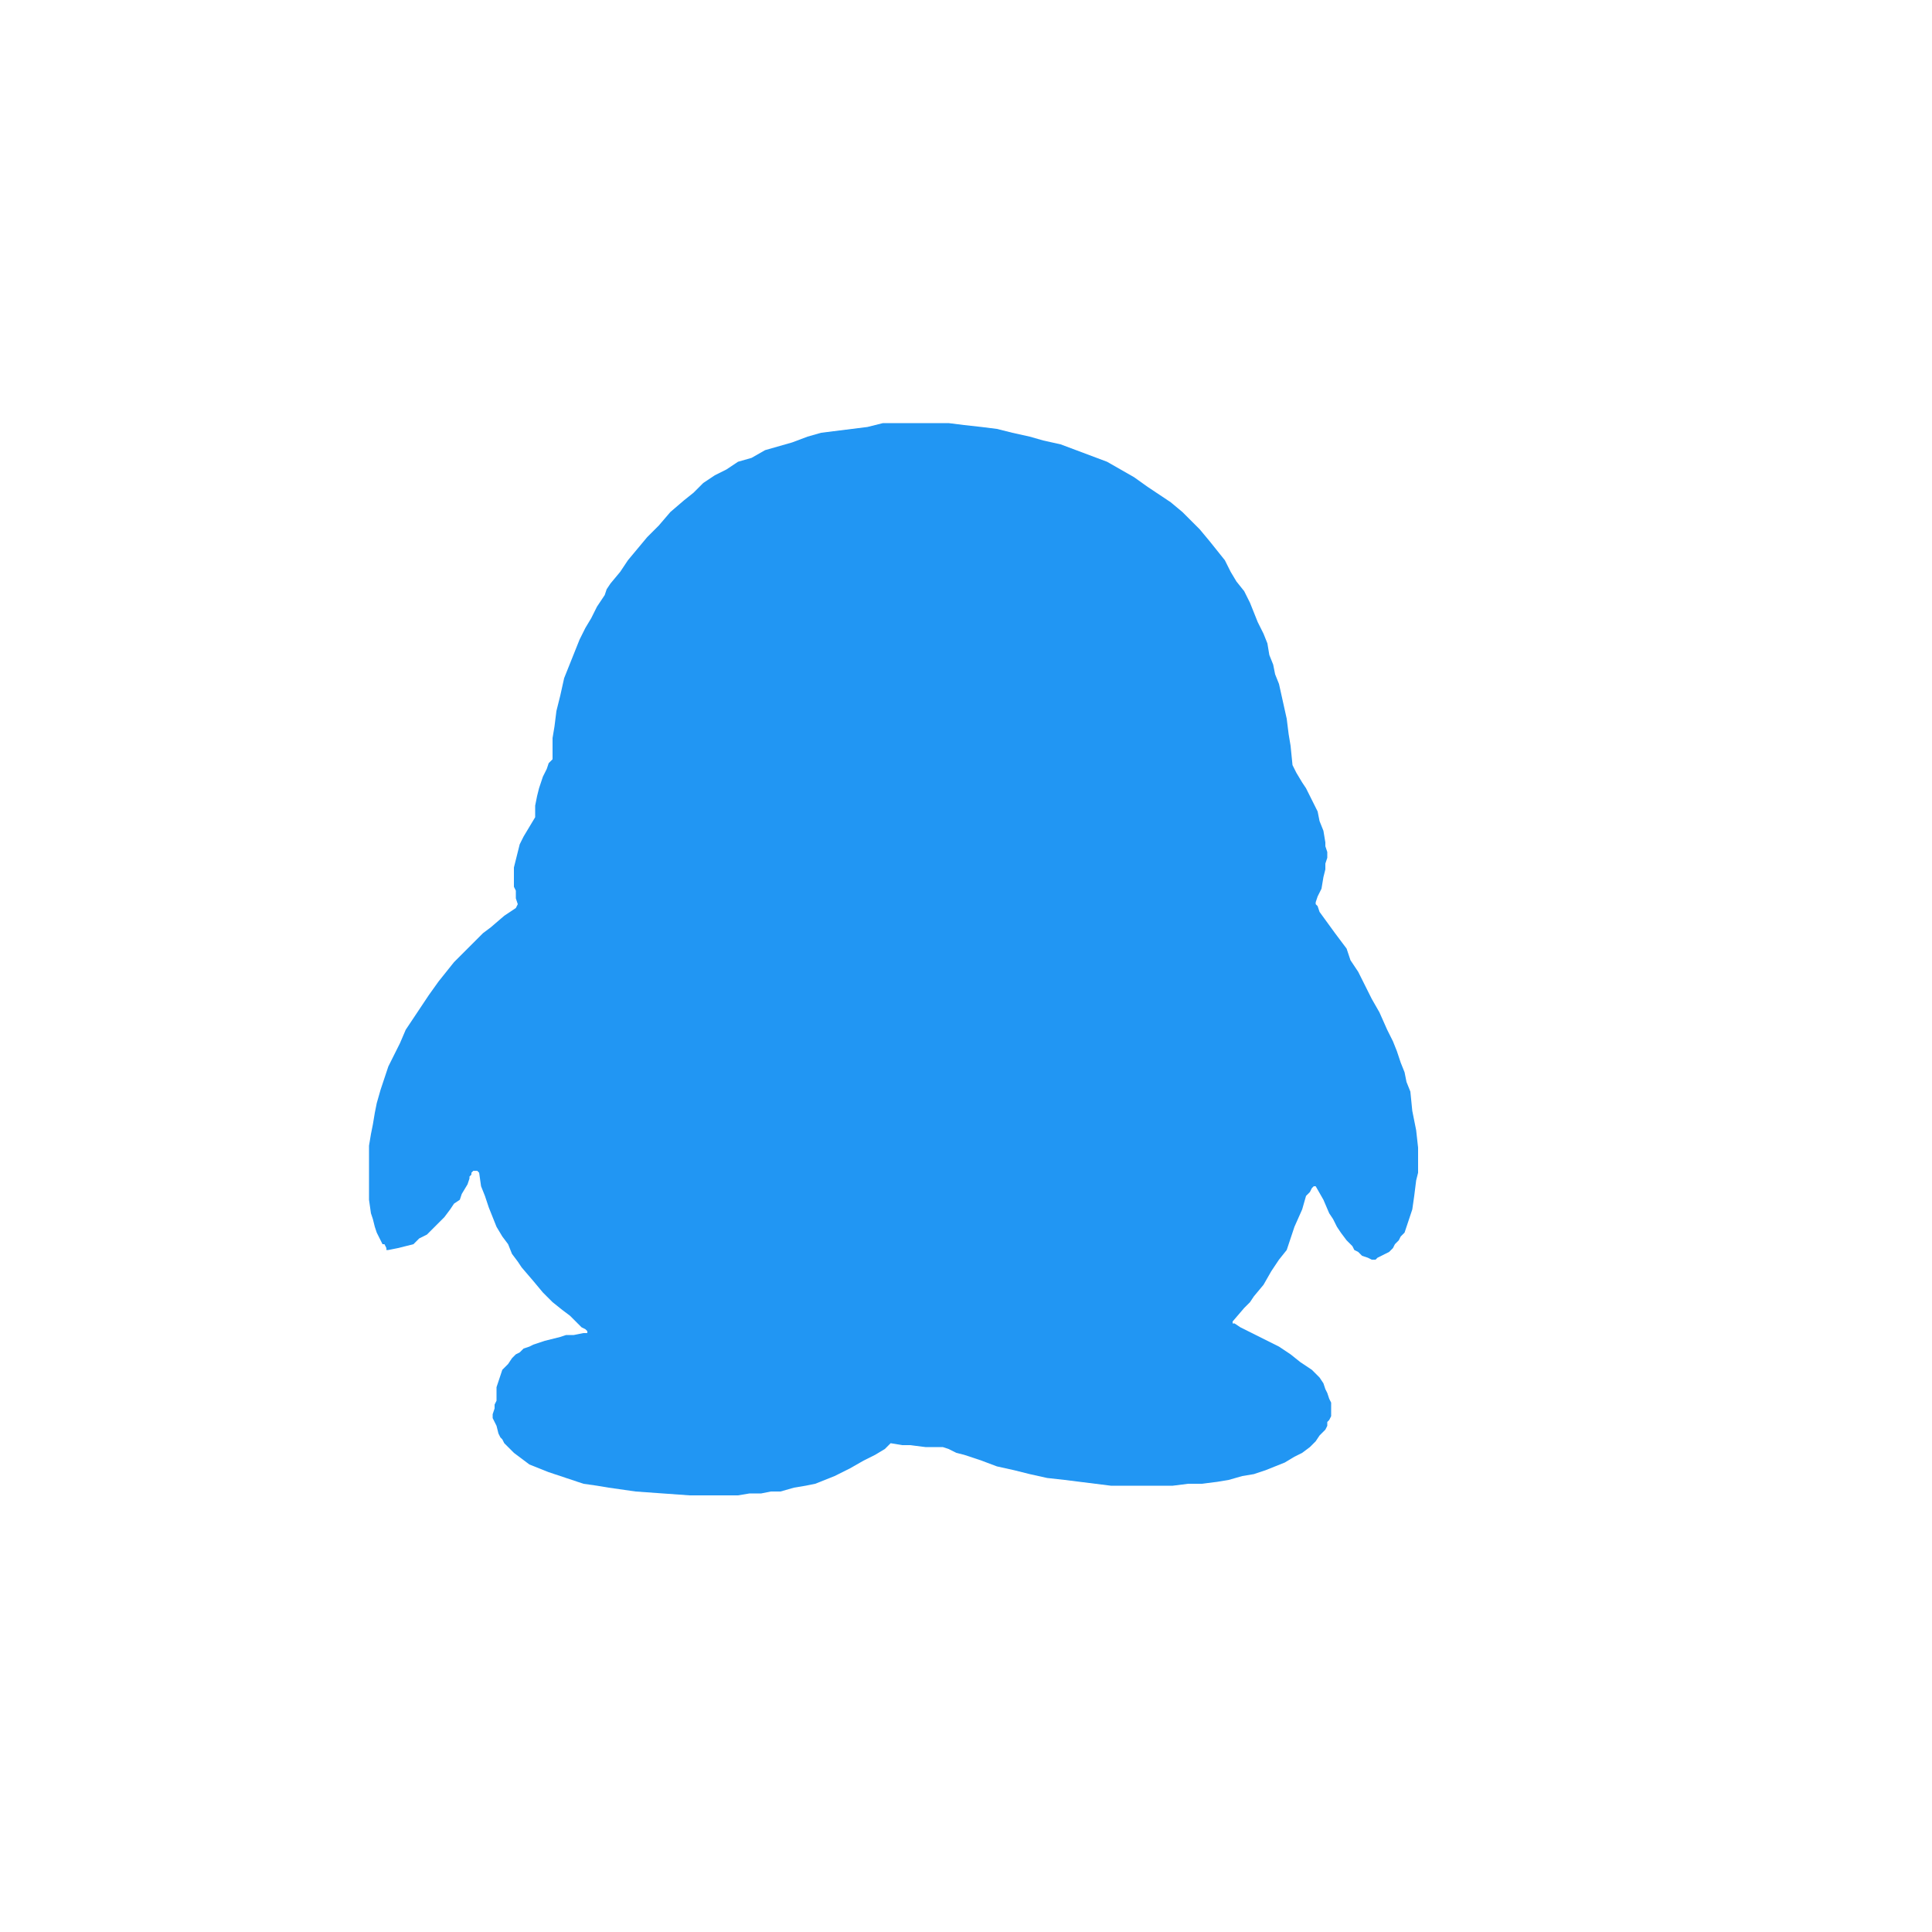
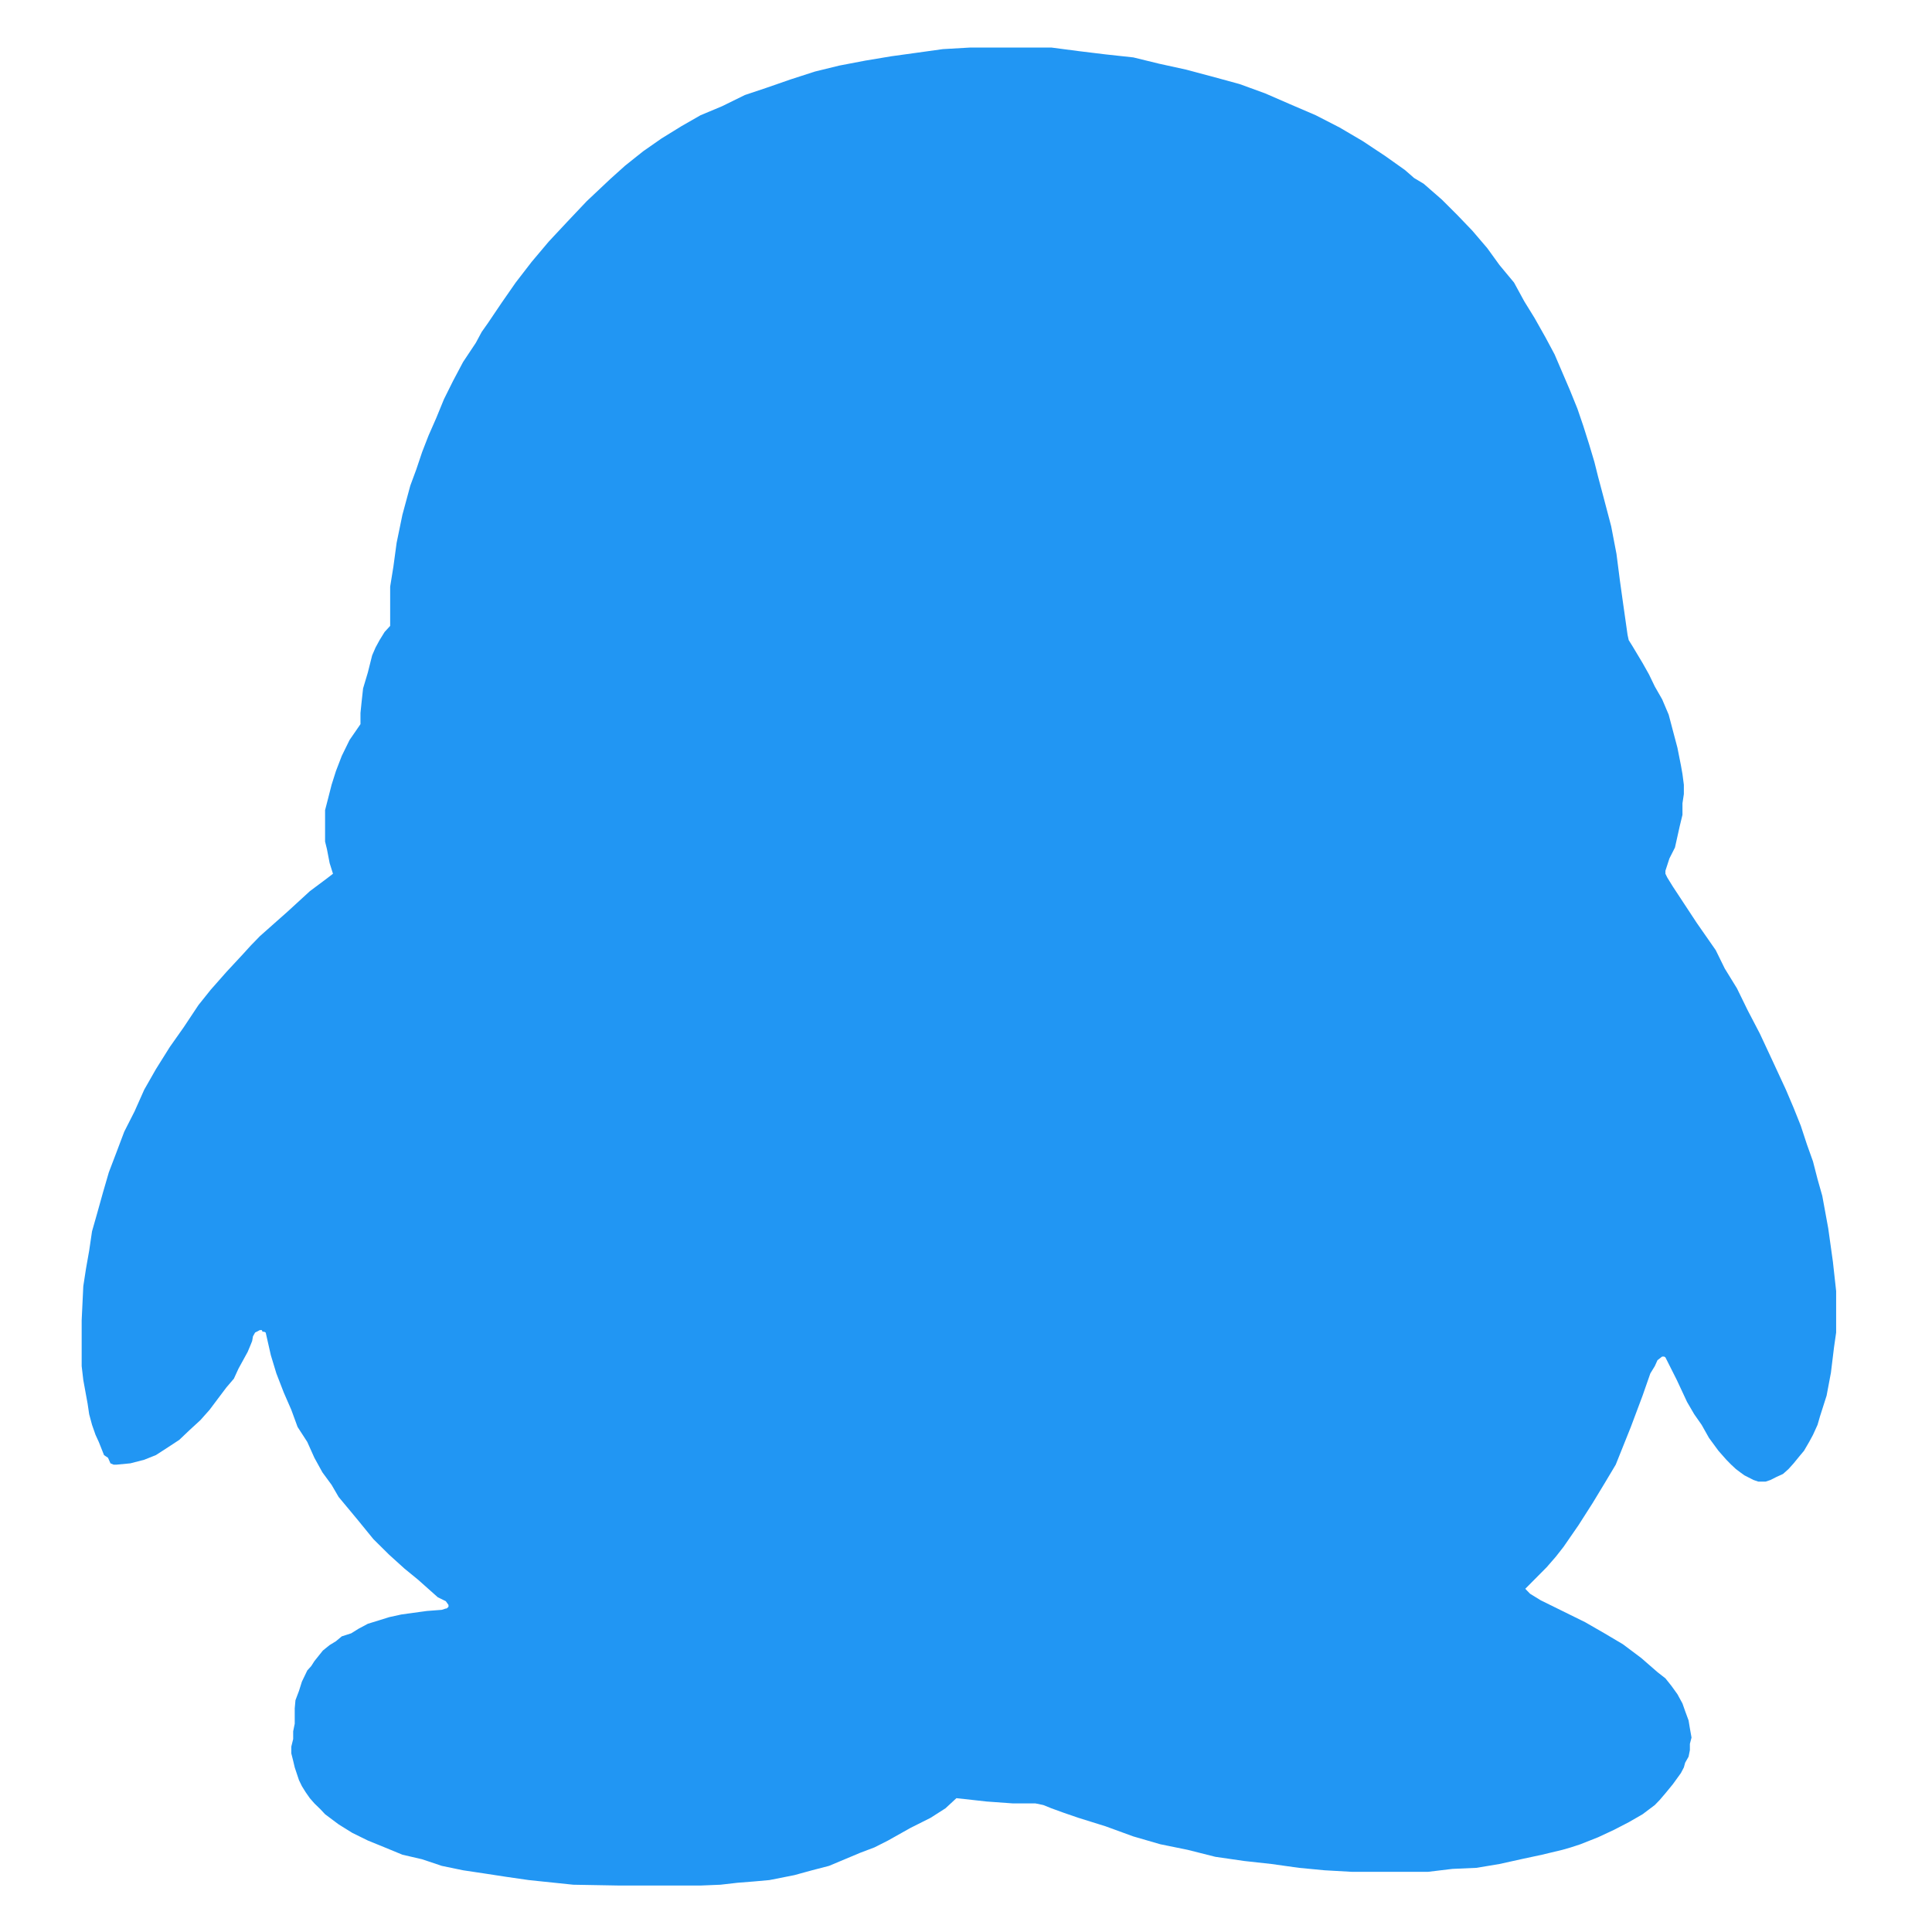
- <svg xmlns="http://www.w3.org/2000/svg" t="1488947105769" class="icon" style="" viewBox="0 0 1024 1024" version="1.1" p-id="885" width="24" height="24">
+ <svg xmlns="http://www.w3.org/2000/svg" t="1493627447711" class="icon" style="" viewBox="0 0 1024 1024" version="1.1" p-id="2366" width="24" height="24">
  <defs>
    <style type="text/css" />
  </defs>
-   <path d="M274.432 479.232l-1.024-3.072v-4.096l-1.024-2.048v-10.24l1.024-4.096 1.024-4.096 1.024-4.096 2.048-4.096 3.072-5.12 3.072-5.12v-6.144l1.024-5.12 1.024-4.096 2.048-6.144 1.024-2.048 1.024-2.048 1.024-3.072 2.048-2.048v-11.264l1.024-6.144 1.024-8.192 2.048-8.192 2.048-9.216 2.048-5.12 2.048-5.12 2.048-5.12 2.048-5.12 3.072-6.144 3.072-5.12 3.072-6.144 4.096-6.144 1.024-3.072 2.048-3.072 5.12-6.144 4.096-6.144 5.12-6.144 5.12-6.144 6.144-6.144 6.144-7.168 7.168-6.144 5.12-4.096 5.12-5.12 6.144-4.096 6.144-3.072 6.144-4.096 7.168-2.048 7.168-4.096 7.168-2.048 7.168-2.048 8.192-3.072 7.168-2.048 8.192-1.024 8.192-1.024 8.192-1.024 8.192-2.048h34.816l8.192 1.024 9.216 1.024 8.192 1.024 8.192 2.048 9.216 2.048 7.168 2.048 9.216 2.048 8.192 3.072 8.192 3.072 8.192 3.072 7.168 4.096 7.168 4.096 7.168 5.12 6.144 4.096 3.072 2.048 3.072 2.048 6.144 5.12 4.096 4.096 5.12 5.12 5.12 6.144 4.096 5.12 4.096 5.12 3.072 6.144 3.072 5.12 4.096 5.12 3.072 6.144 4.096 10.24 3.072 6.144 2.048 5.12 1.024 6.144 2.048 5.12 1.024 5.12 2.048 5.12 2.048 9.216 2.048 9.216 1.024 8.192 1.024 6.144 1.024 10.24 1.024 2.048 1.024 2.048 3.072 5.12 2.048 3.072 2.048 4.096 2.048 4.096 2.048 4.096 1.024 5.12 2.048 5.12 1.024 6.144v2.048l1.024 3.072v3.072l-1.024 3.072v3.072l-1.024 4.096-1.024 6.144-2.048 4.096-1.024 3.072v1.024l1.024 1.024 1.024 3.072 8.192 11.264 6.144 8.192 2.048 6.144 4.096 6.144 3.072 6.144 4.096 8.192 4.096 7.168 4.096 9.216 3.072 6.144 2.048 5.12 2.048 6.144 2.048 5.12 1.024 5.12 2.048 5.12 1.024 10.24 2.048 10.24 1.024 9.216v13.312l-1.024 4.096-1.024 8.192-1.024 7.168-2.048 6.144-1.024 3.072-1.024 3.072-2.048 2.048-1.024 2.048-2.048 2.048-1.024 2.048-2.048 2.048-2.048 1.024-2.048 1.024-2.048 1.024-1.024 1.024H727.04l-2.048-1.024-3.072-1.024-1.024-1.024-1.024-1.024-2.048-1.024-1.024-2.048-3.072-3.072-3.072-4.096-2.048-3.072-2.048-4.096-2.048-3.072-3.072-7.168-4.096-7.168H696.32l-1.024 1.024-1.024 2.048-2.048 2.048-2.048 7.168-4.096 9.216-4.096 12.288-4.096 5.12-4.096 6.144-4.096 7.168-5.12 6.144-2.048 3.072-3.072 3.072-6.144 7.168v1.024h1.024l3.072 2.048 14.336 7.168 6.144 3.072 6.144 4.096 5.12 4.096 6.144 4.096 2.048 2.048 2.048 2.048 2.048 3.072 1.024 3.072 1.024 2.048 1.024 3.072 1.024 2.048v7.168l-1.024 2.048-1.024 1.024v2.048l-1.024 2.048-3.072 3.072-2.048 3.072-2.048 2.048-1.024 1.024-4.096 3.072-4.096 2.048-5.12 3.072-5.12 2.048-5.12 2.048-3.072 1.024-3.072 1.024-6.144 1.024-7.168 2.048-6.144 1.024-8.192 1.024h-7.168l-8.192 1.024H588.8l-8.192-1.024-8.192-1.024-8.192-1.024-9.216-1.024-9.216-2.048-8.192-2.048-9.216-2.048-8.192-3.072-9.216-3.072-4.096-1.024-4.096-2.048-3.072-1.024h-9.216l-8.192-1.024h-4.096l-6.144-1.024-3.072 3.072-5.12 3.072-6.144 3.072-7.168 4.096-4.096 2.048-4.096 2.048-10.24 4.096-5.12 1.024-6.144 1.024-7.168 2.048h-5.12l-5.12 1.024h-6.144l-6.144 1.024h-25.6l-14.336-1.024-14.336-1.024-7.168-1.024-7.168-1.024-6.144-1.024-7.168-1.024-6.144-2.048-6.144-2.048-6.144-2.048-5.12-2.048-5.12-2.048-4.096-3.072-4.096-3.072-1.024-1.024-2.048-2.048-2.048-2.048-1.024-2.048-1.024-1.024-1.024-2.048-1.024-4.096-1.024-2.048-1.024-2.048v-2.048l1.024-3.072v-2.048l1.024-2.048v-7.168l1.024-3.072 1.024-3.072 1.024-3.072 2.048-2.048 1.024-1.024 2.048-3.072 2.048-2.048 2.048-1.024 2.048-2.048 3.072-1.024 2.048-1.024 3.072-1.024 3.072-1.024 4.096-1.024 4.096-1.024 3.072-1.024h4.096l5.12-1.024h2.048v-1.024l-1.024-1.024-2.048-1.024-6.144-6.144-4.096-3.072-5.12-4.096-5.12-5.12-5.12-6.144-6.144-7.168-2.048-3.072-3.072-4.096-2.048-5.12-3.072-4.096-3.072-5.12-2.048-5.12-2.048-5.12-2.048-6.144-2.048-5.12-1.024-7.168-1.024-1.024h-2.048l-1.024 1.024v1.024l-1.024 1.024v1.024l-1.024 3.072-3.072 5.12-1.024 3.072-3.072 2.048-2.048 3.072-3.072 4.096-3.072 3.072-3.072 3.072-3.072 3.072-4.096 2.048-3.072 3.072-4.096 1.024-4.096 1.024-5.12 1.024H204.8v-1.024l-1.024-2.048h-1.024l-2.048-4.096-1.024-2.048-1.024-3.072-1.024-4.096-1.024-3.072-1.024-7.168v-28.672l1.024-6.144 1.024-5.12 1.024-6.144 1.024-5.12 2.048-7.168 2.048-6.144 2.048-6.144 3.072-6.144 3.072-6.144 3.072-7.168 4.096-6.144 4.096-6.144 4.096-6.144 5.12-7.168 4.096-5.12 4.096-5.12 5.12-5.12 3.072-3.072 3.072-3.072 4.096-4.096 4.096-3.072 7.168-6.144 6.144-4.096z" p-id="886" fill="#2196f3" />
+   <path d="M971.465 668.659 968.999 651.02 965.844 633.814 963.337 624.973 960.918 615.569 957.716 606.598 954.43 596.612 950.668 587.209 946.562 577.545 939.255 561.765 932.77 547.866 926.286 535.437 920.622 523.849 914.138 513.302 909.383 503.617 899.31 489.155 886.641 469.894 883.702 465.139 882.707 463.107 882.707 461.507 884.825 455 887.764 449.207 890.315 437.772 891.742 431.87 891.742 425.774 892.478 420.867 892.478 415.939 891.742 410.276 890.921 405.649 889.061 396.268 886.641 387.146 884.436 378.78 880.978 370.651 877.087 363.864 874.016 357.488 870.602 351.413 865.24 342.463 863.252 339.287 862.646 336.52 860.183 319.161 858.583 307.725 856.767 293.567 853.958 278.932 849.547 262.158 847.041 252.755 845.05 244.799 842.284 235.548 839.171 225.712 836.058 216.59 832.08 206.776 823.953 187.818 819.154 178.847 813.359 168.558 807.913 159.739 802.466 149.752 794.769 140.499 788.286 131.528 780.374 122.276 772.333 113.889 764.203 105.783 754.562 97.373 749.505 94.348 744.706 90.154 734.33 82.783 722.312 74.806 710.032 67.586 697.366 61.08 683.531 55.135 670.56 49.493 657.027 44.564 642.243 40.522 628.71 36.912 614.313 33.756 600.695 30.427 585.996 28.828 571.598 27.077 557.246 25.196 542.417 25.196 528.106 25.196 514.271 25.196 499.702 26.039 486.041 27.941 472.421 29.822 458.587 32.135 444.882 34.75 431.912 37.928 418.942 42.121 406.88 46.316 394.819 50.357 382.713 56.302 371.299 61.08 361.182 66.873 350.633 73.38 340.905 80.168 331.308 87.819 323.397 94.931 310.989 106.626 300.699 117.499 290.842 128.048 281.805 138.77 273.332 149.752 265.896 160.452 258.677 171.151 255.305 175.929 252.192 181.722 245.447 191.861 240.086 201.978 235.331 211.531 231.179 221.649 227.115 230.9 223.743 239.59 220.631 248.841 217.474 257.38 213.28 272.858 210.211 287.753 208.525 300.203 206.796 310.925 206.796 319.161 206.796 325.818 206.796 331.741 203.856 334.941 201.175 339.287 199.057 343.177 197.241 347.37 194.95 356.493 192.442 364.881 191.621 372.382 191.059 377.894 191.059 383.817 185.265 392.226 181.158 400.613 178.046 408.698 175.754 415.939 173.983 422.878 172.296 429.405 172.296 434.875 172.296 440.971 172.296 446.029 173.29 450.072 174.717 457.465 176.489 463.107 173.29 465.571 164.211 472.359 152.236 483.339 144.886 489.847 137.71 496.223 132.781 501.303 128.717 505.778 119.983 515.181 111.683 524.584 105.198 532.691 97.415 544.408 89.98 554.955 82.63 566.694 76.448 577.545 71.303 589.09 65.855 599.81 61.877 610.36 57.684 621.362 54.571 632.062 51.501 643.065 48.778 652.62 47.264 662.888 45.578 672.422 44.151 681.695 43.288 699.767 43.288 716.541 43.288 724.063 44.151 731.457 46.444 744.038 47.264 749.572 48.778 755.191 50.637 760.51 52.366 764.27 55.133 771.231 57.252 772.658 58.548 775.597 60.192 776.288 61.186 776.288 61.877 776.288 69.097 775.597 76.448 773.697 82.63 771.231 89.115 767.037 95.037 763.146 100.398 758.045 106.192 752.727 111.077 747.235 115.746 741.01 119.983 735.389 123.961 730.722 126.425 725.361 131.268 716.541 132.781 712.93 133.645 710.77 134.076 708.305 135.202 706.273 136.066 705.841 137.71 704.975 138.747 704.975 139.179 705.841 140 705.841 140.823 706.273 143.545 718.27 146.485 727.955 150.419 738.115 154.397 747.235 157.727 756.316 162.871 764.27 166.631 772.658 170.87 780.353 175.754 787.01 179.472 793.41 189.329 805.254 197.933 815.804 206.234 824.019 214.405 831.412 221.495 837.205 232.045 846.587 236.282 848.662 237.707 850.65 237.707 851.644 236.714 852.553 236.282 852.553 234.163 853.245 226.251 853.85 218.902 854.844 212.719 855.71 206.234 857.135 200.57 858.908 194.95 860.637 190.022 863.275 186.131 865.697 181.158 867.296 178.046 869.89 174.717 871.922 171.128 874.817 166.631 880.438 164.946 883.076 162.871 885.367 160.017 891.291 158.462 896.22 156.601 901.147 156.212 905.471 156.212 911.134 156.212 913.598 155.391 917.619 155.391 921.727 154.397 925.747 154.397 929.336 155.391 933.27 156.212 936.771 158.462 943.517 160.017 946.716 162.006 949.914 164.211 953.07 166.631 955.838 169.875 958.993 172.296 961.587 179.472 966.949 186.693 971.444 194.95 975.508 203.856 979.14 213.28 983.03 223.743 985.453 234.163 988.954 245.447 991.289 256.688 992.975 268.274 994.748 280.249 996.478 303.856 998.941 328.195 999.373 350.633 999.373 361.182 999.373 371.299 999.373 381.848 998.941 390.884 997.905 399.617 997.213 407.789 996.478 420.932 993.883 430.398 991.289 439.392 988.954 455.993 981.994 463.517 979.14 470.692 975.508 482.54 968.852 493.217 963.49 501.129 958.433 506.922 953.07 515.958 954.064 522.962 954.843 536.796 955.838 543.281 955.838 548.771 955.838 552.965 956.703 557.246 958.433 564.034 960.894 571.598 963.49 585.996 967.986 600.695 973.346 615.005 977.496 629.446 980.438 644.187 984.155 659.449 986.36 673.931 987.959 688.459 989.991 702.034 991.289 716.56 992.109 730.482 992.109 744.014 992.109 756.855 992.109 769.824 990.554 782.535 989.991 794.769 987.959 806.053 985.453 817.337 983.03 828.148 980.438 832.641 979.14 837.658 977.496 847.041 973.779 855.384 969.888 863.252 965.823 870.602 961.587 877.087 956.703 879.638 954.064 882.707 950.477 886.641 945.677 890.921 939.754 892.478 936.771 893.17 934.265 894.984 931.065 895.676 927.606 895.676 924.276 896.543 920.948 895.676 916.063 894.984 911.869 893.17 906.94 891.742 902.876 889.061 897.947 885.82 893.452 882.707 889.561 878.513 886.275 869.866 878.752 860.183 871.489 850.412 865.697 840.121 859.773 816.603 848.186 810.982 844.727 809.427 843.128 808.431 842.09 819.759 830.676 824.645 825.056 828.708 819.868 836.619 808.411 844.099 796.695 850.412 786.275 856.377 776.288 864.376 756.316 870.602 739.714 874.708 727.955 877.087 724.063 878.513 720.907 880.978 719.005 882.015 719.005 882.707 719.439 888.759 731.457 894.164 743.042 897.968 749.572 901.901 755.191 905.794 762.108 910.808 768.941 915.001 773.697 917.552 776.288 920.06 778.625 922.352 780.353 924.557 781.953 929.399 784.418 931.907 785.282 933.593 785.282 935.84 785.282 938.392 784.418 941.549 782.817 945.051 781.217 947.945 778.625 950.668 775.597 953.738 771.836 956.159 768.941 958.884 764.27 960.918 760.51 963.337 755.191 964.634 750.695 968.137 739.714 970.426 727.565 972.069 714.098 973.193 706.273 973.193 699.767 973.193 692.806 973.193 684.288Z" p-id="2367" fill="#2196f3" />
</svg>
